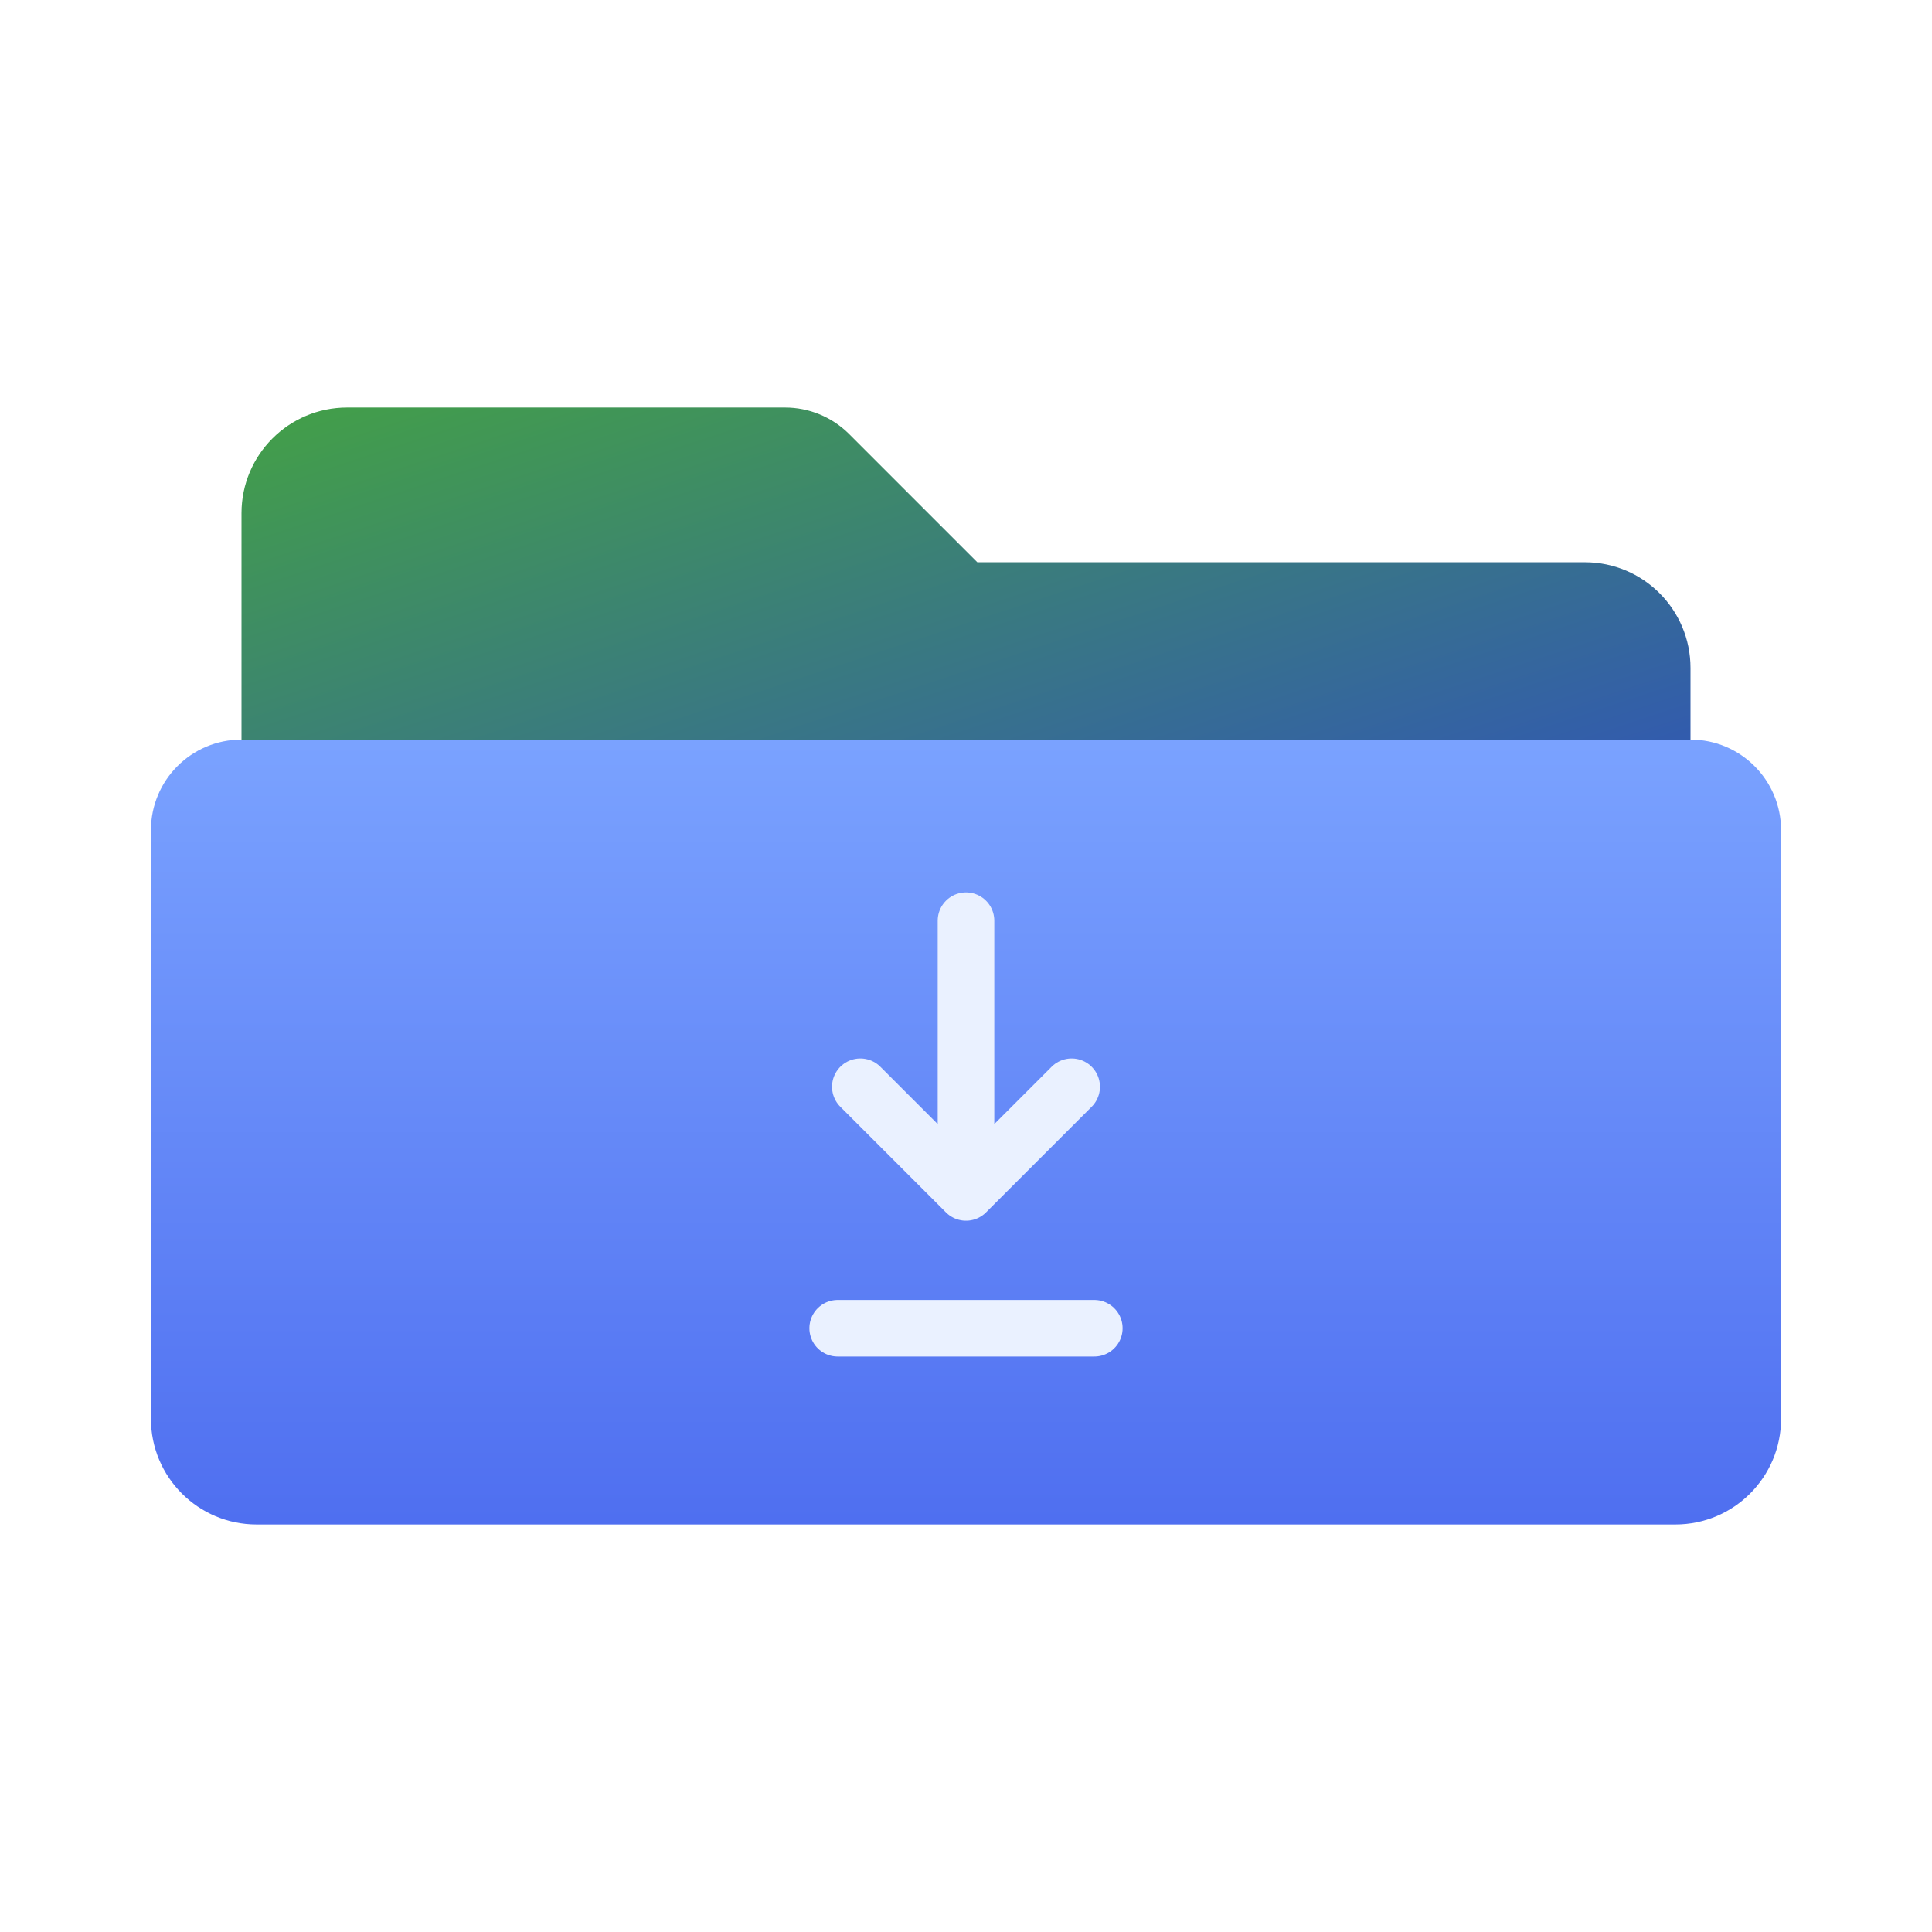
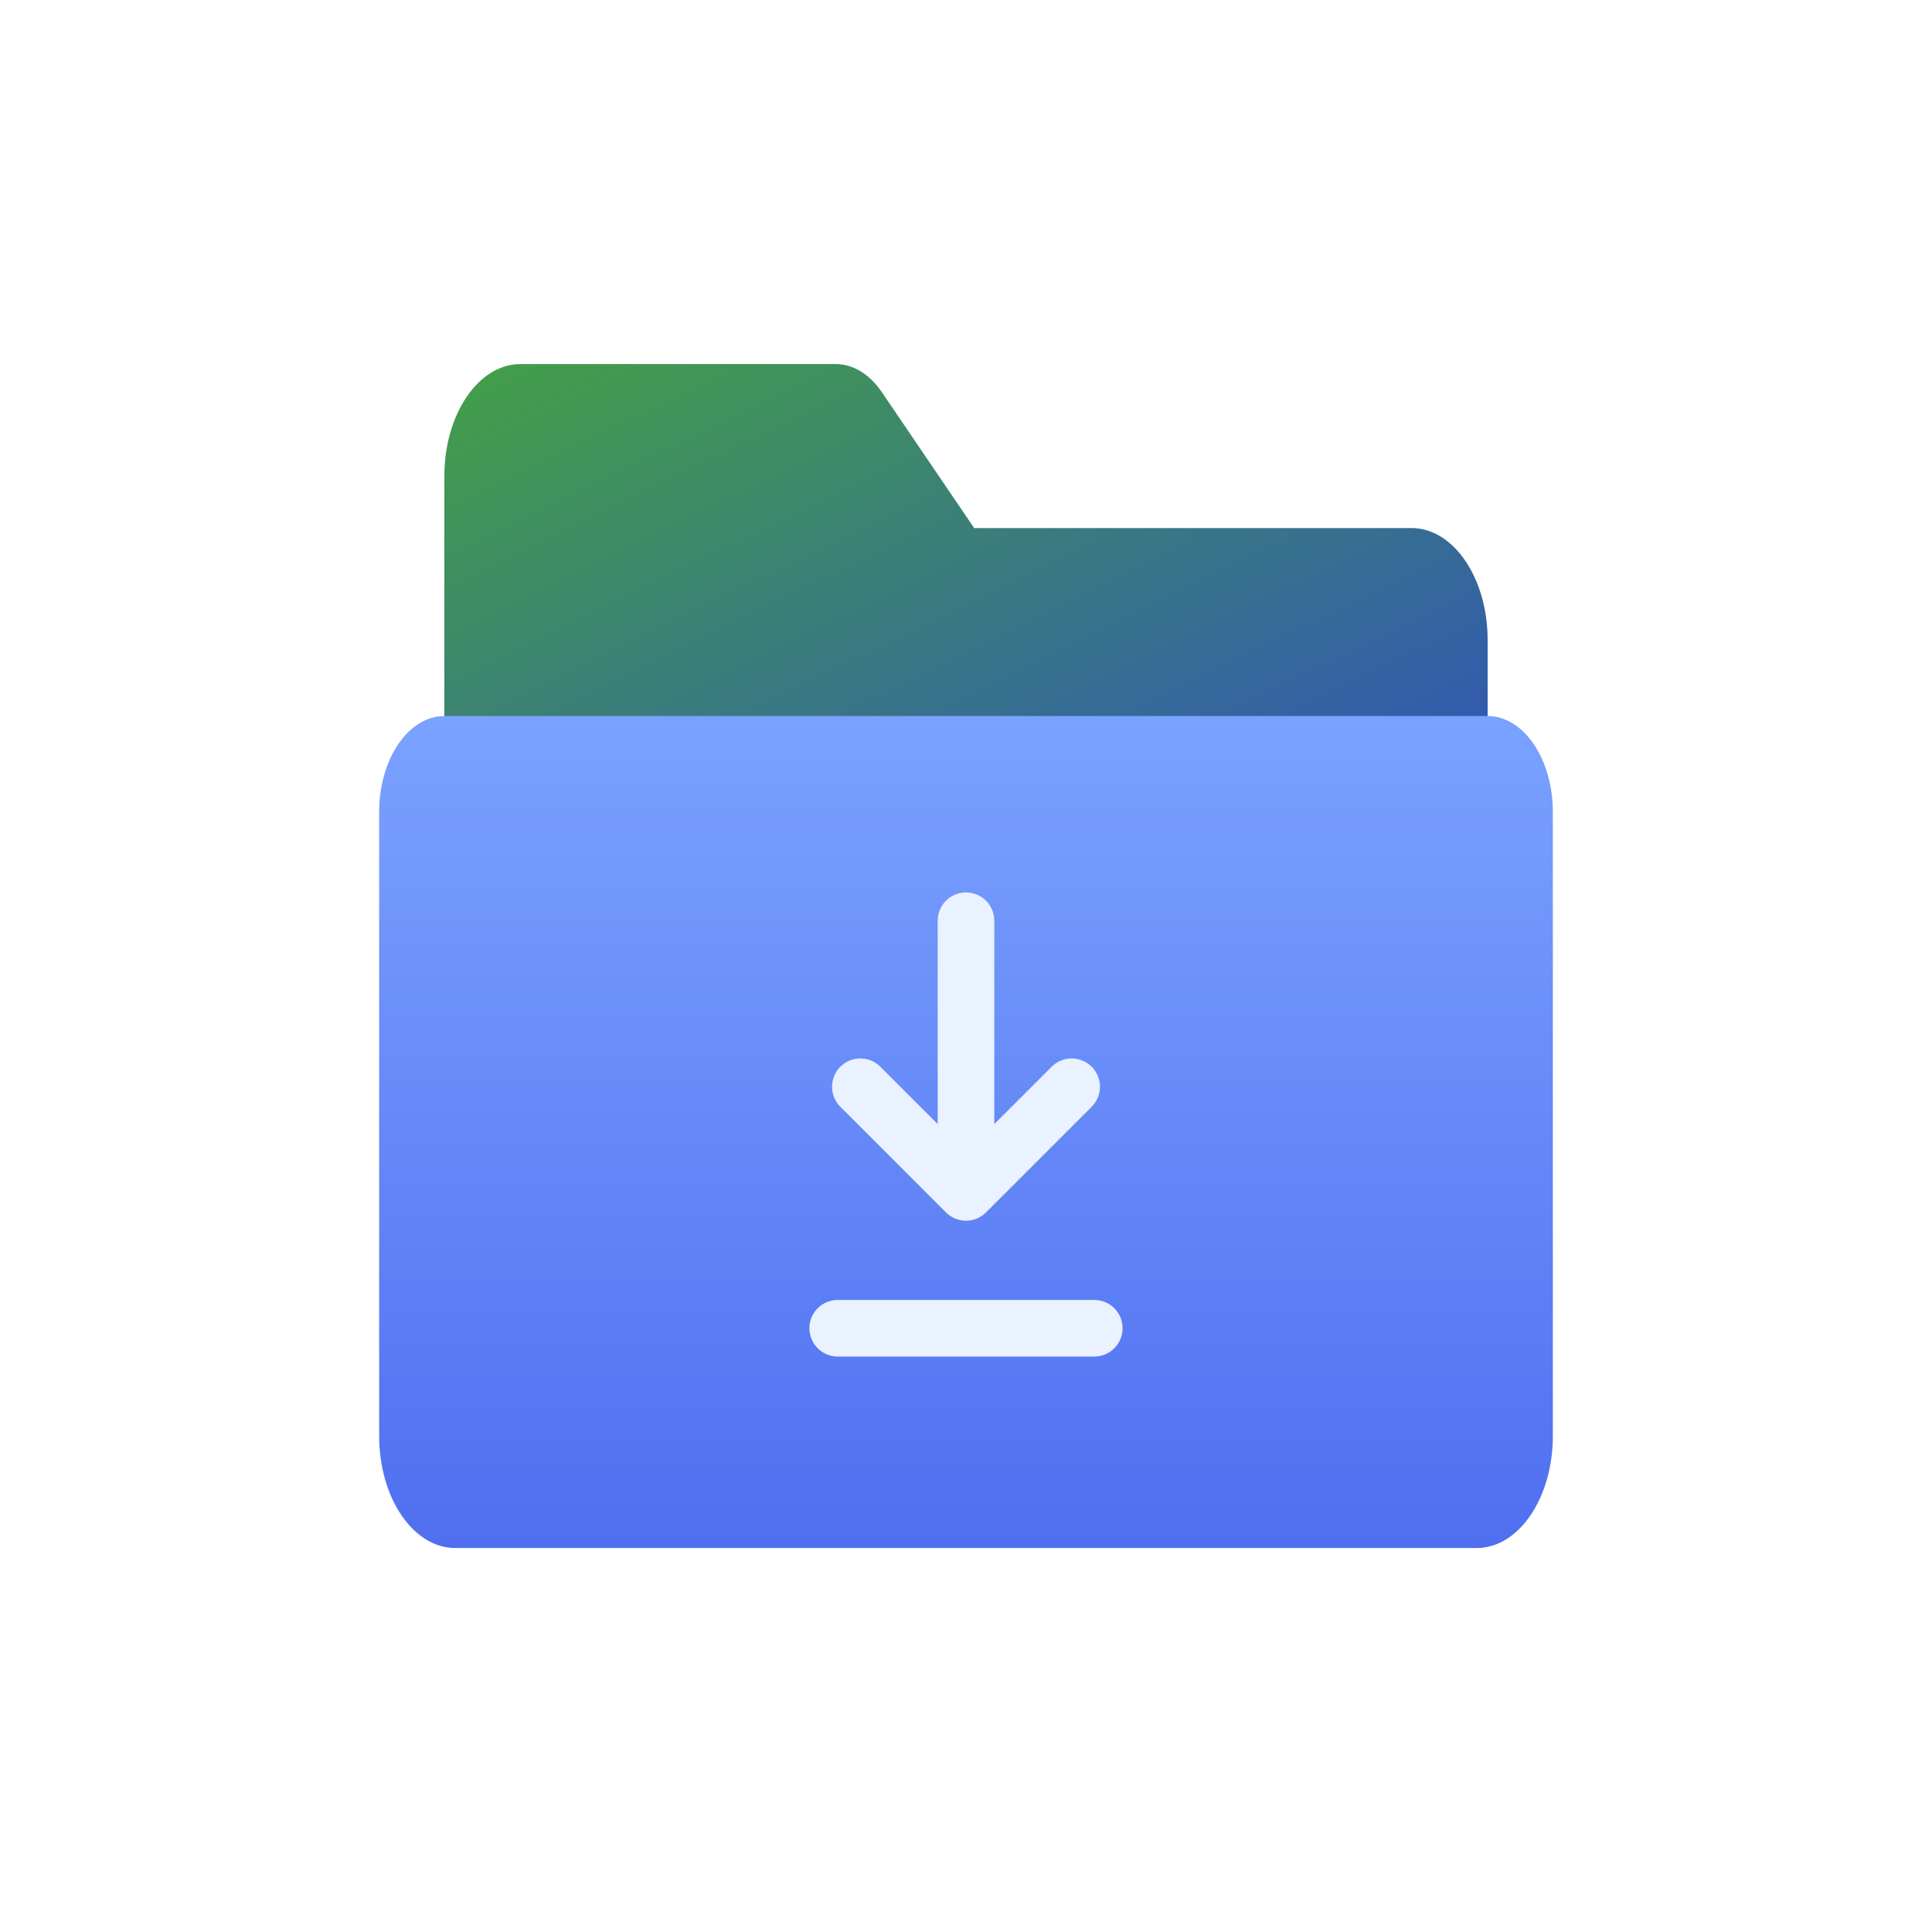
<svg xmlns="http://www.w3.org/2000/svg" viewBox="0 0 512 512">
  <defs>
    <linearGradient id="back" x1="0" y1="0" x2="1" y2="1">
      <stop offset="0" stop-color="#43a047" />
      <stop offset="1" stop-color="#2f4fc0" />
    </linearGradient>
    <linearGradient id="front" x1="0" y1="0" x2="0" y2="1">
      <stop offset="0" stop-color="#7aa2ff" />
      <stop offset="1" stop-color="#4f6ff0" />
    </linearGradient>
  </defs>
-   <path d="M92 108 h116 a24 24 0 0 1 17 7 l34 34 h161 a28 28 0 0 1 28 28 v58 H64 V136 a28 28 0 0 1 28-28 z" fill="url(#back)" />
-   <path d="M64 196 h384 a24 24 0 0 1 24 24 v156 a28 28 0 0 1 -28 28 H68 a28 28 0 0 1 -28-28 V220 a24 24 0 0 1 24-24 z" fill="url(#front)" />
+   <g transform="translate(256,300) scale(0.72,1.06) translate(-256,-300)">
+     <path d="M92 108 h116 a24 24 0 0 1 17 7 l34 34 h161 a28 28 0 0 1 28 28 v58 H64 V136 a28 28 0 0 1 28-28 z" fill="url(#back)" />
+     <path d="M64 196 h384 a24 24 0 0 1 24 24 v156 a28 28 0 0 1 -28 28 H68 a28 28 0 0 1 -28-28 V220 a24 24 0 0 1 24-24 z" fill="url(#front)" />
+   </g>
  <path d="M256 244 v70 M228 288 l28 28 28-28 M222 352 h68" stroke="#eaf1ff" stroke-width="15" fill="none" stroke-linecap="round" stroke-linejoin="round" />
</svg>
